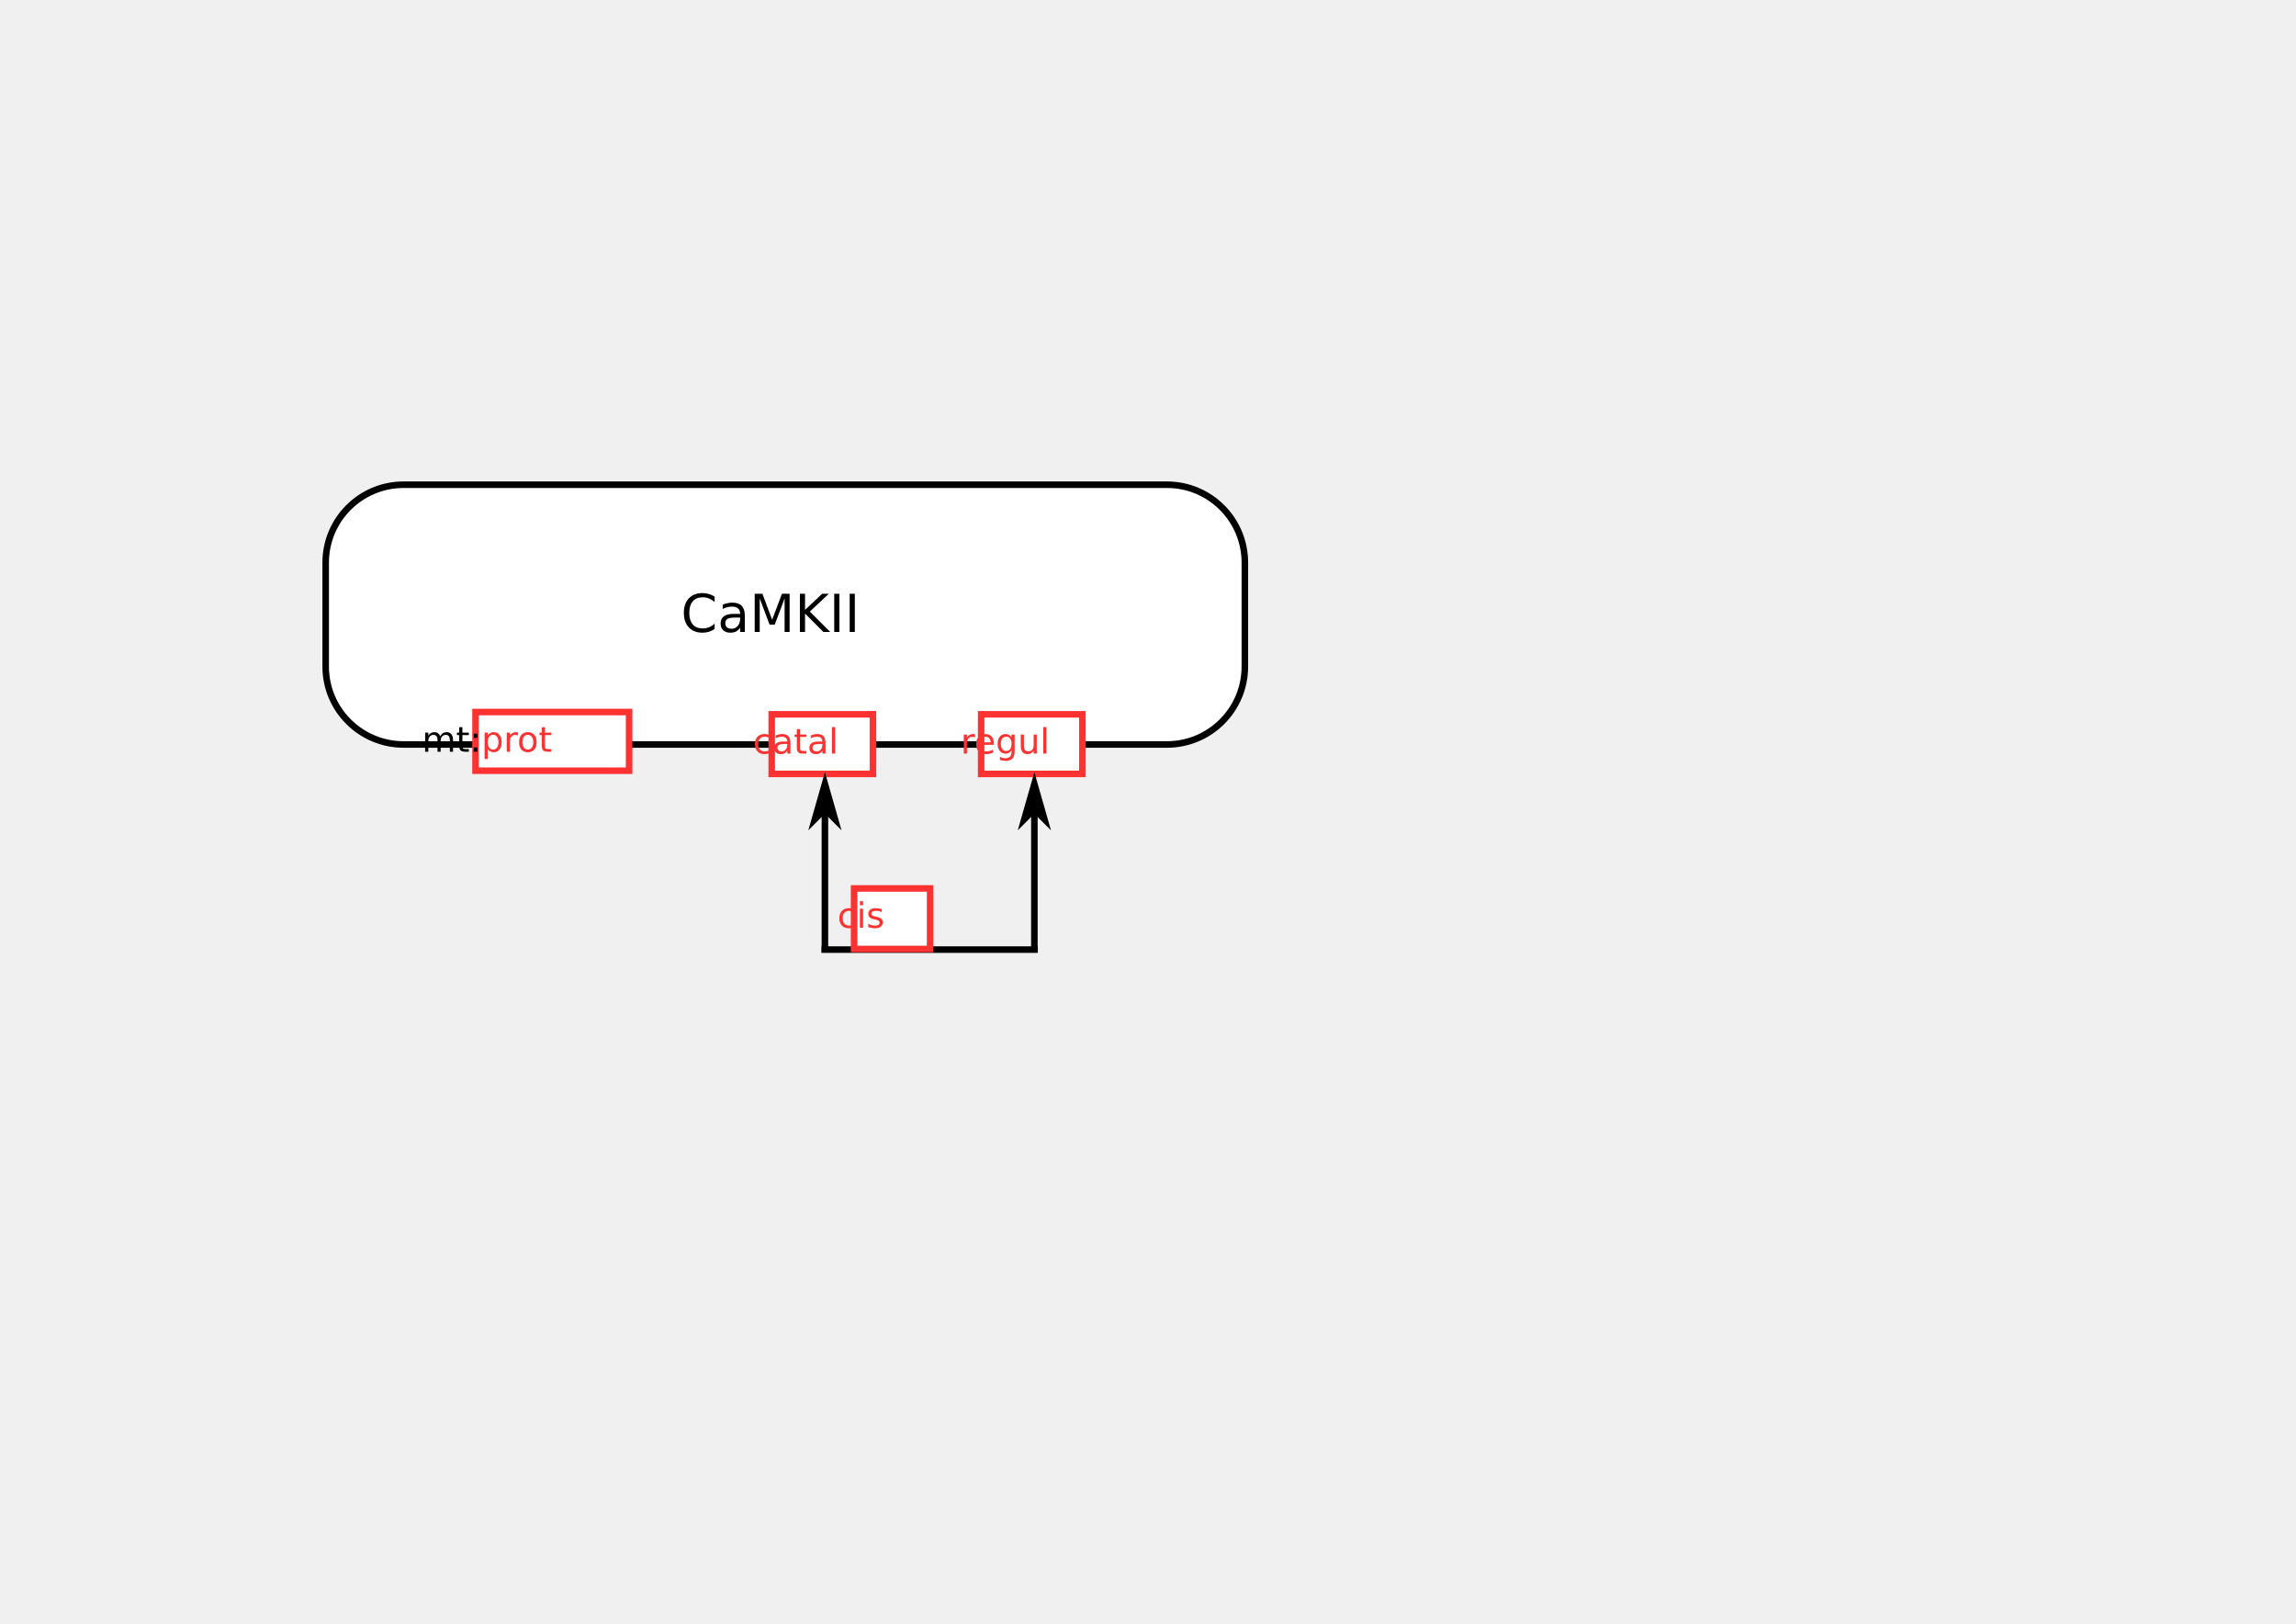
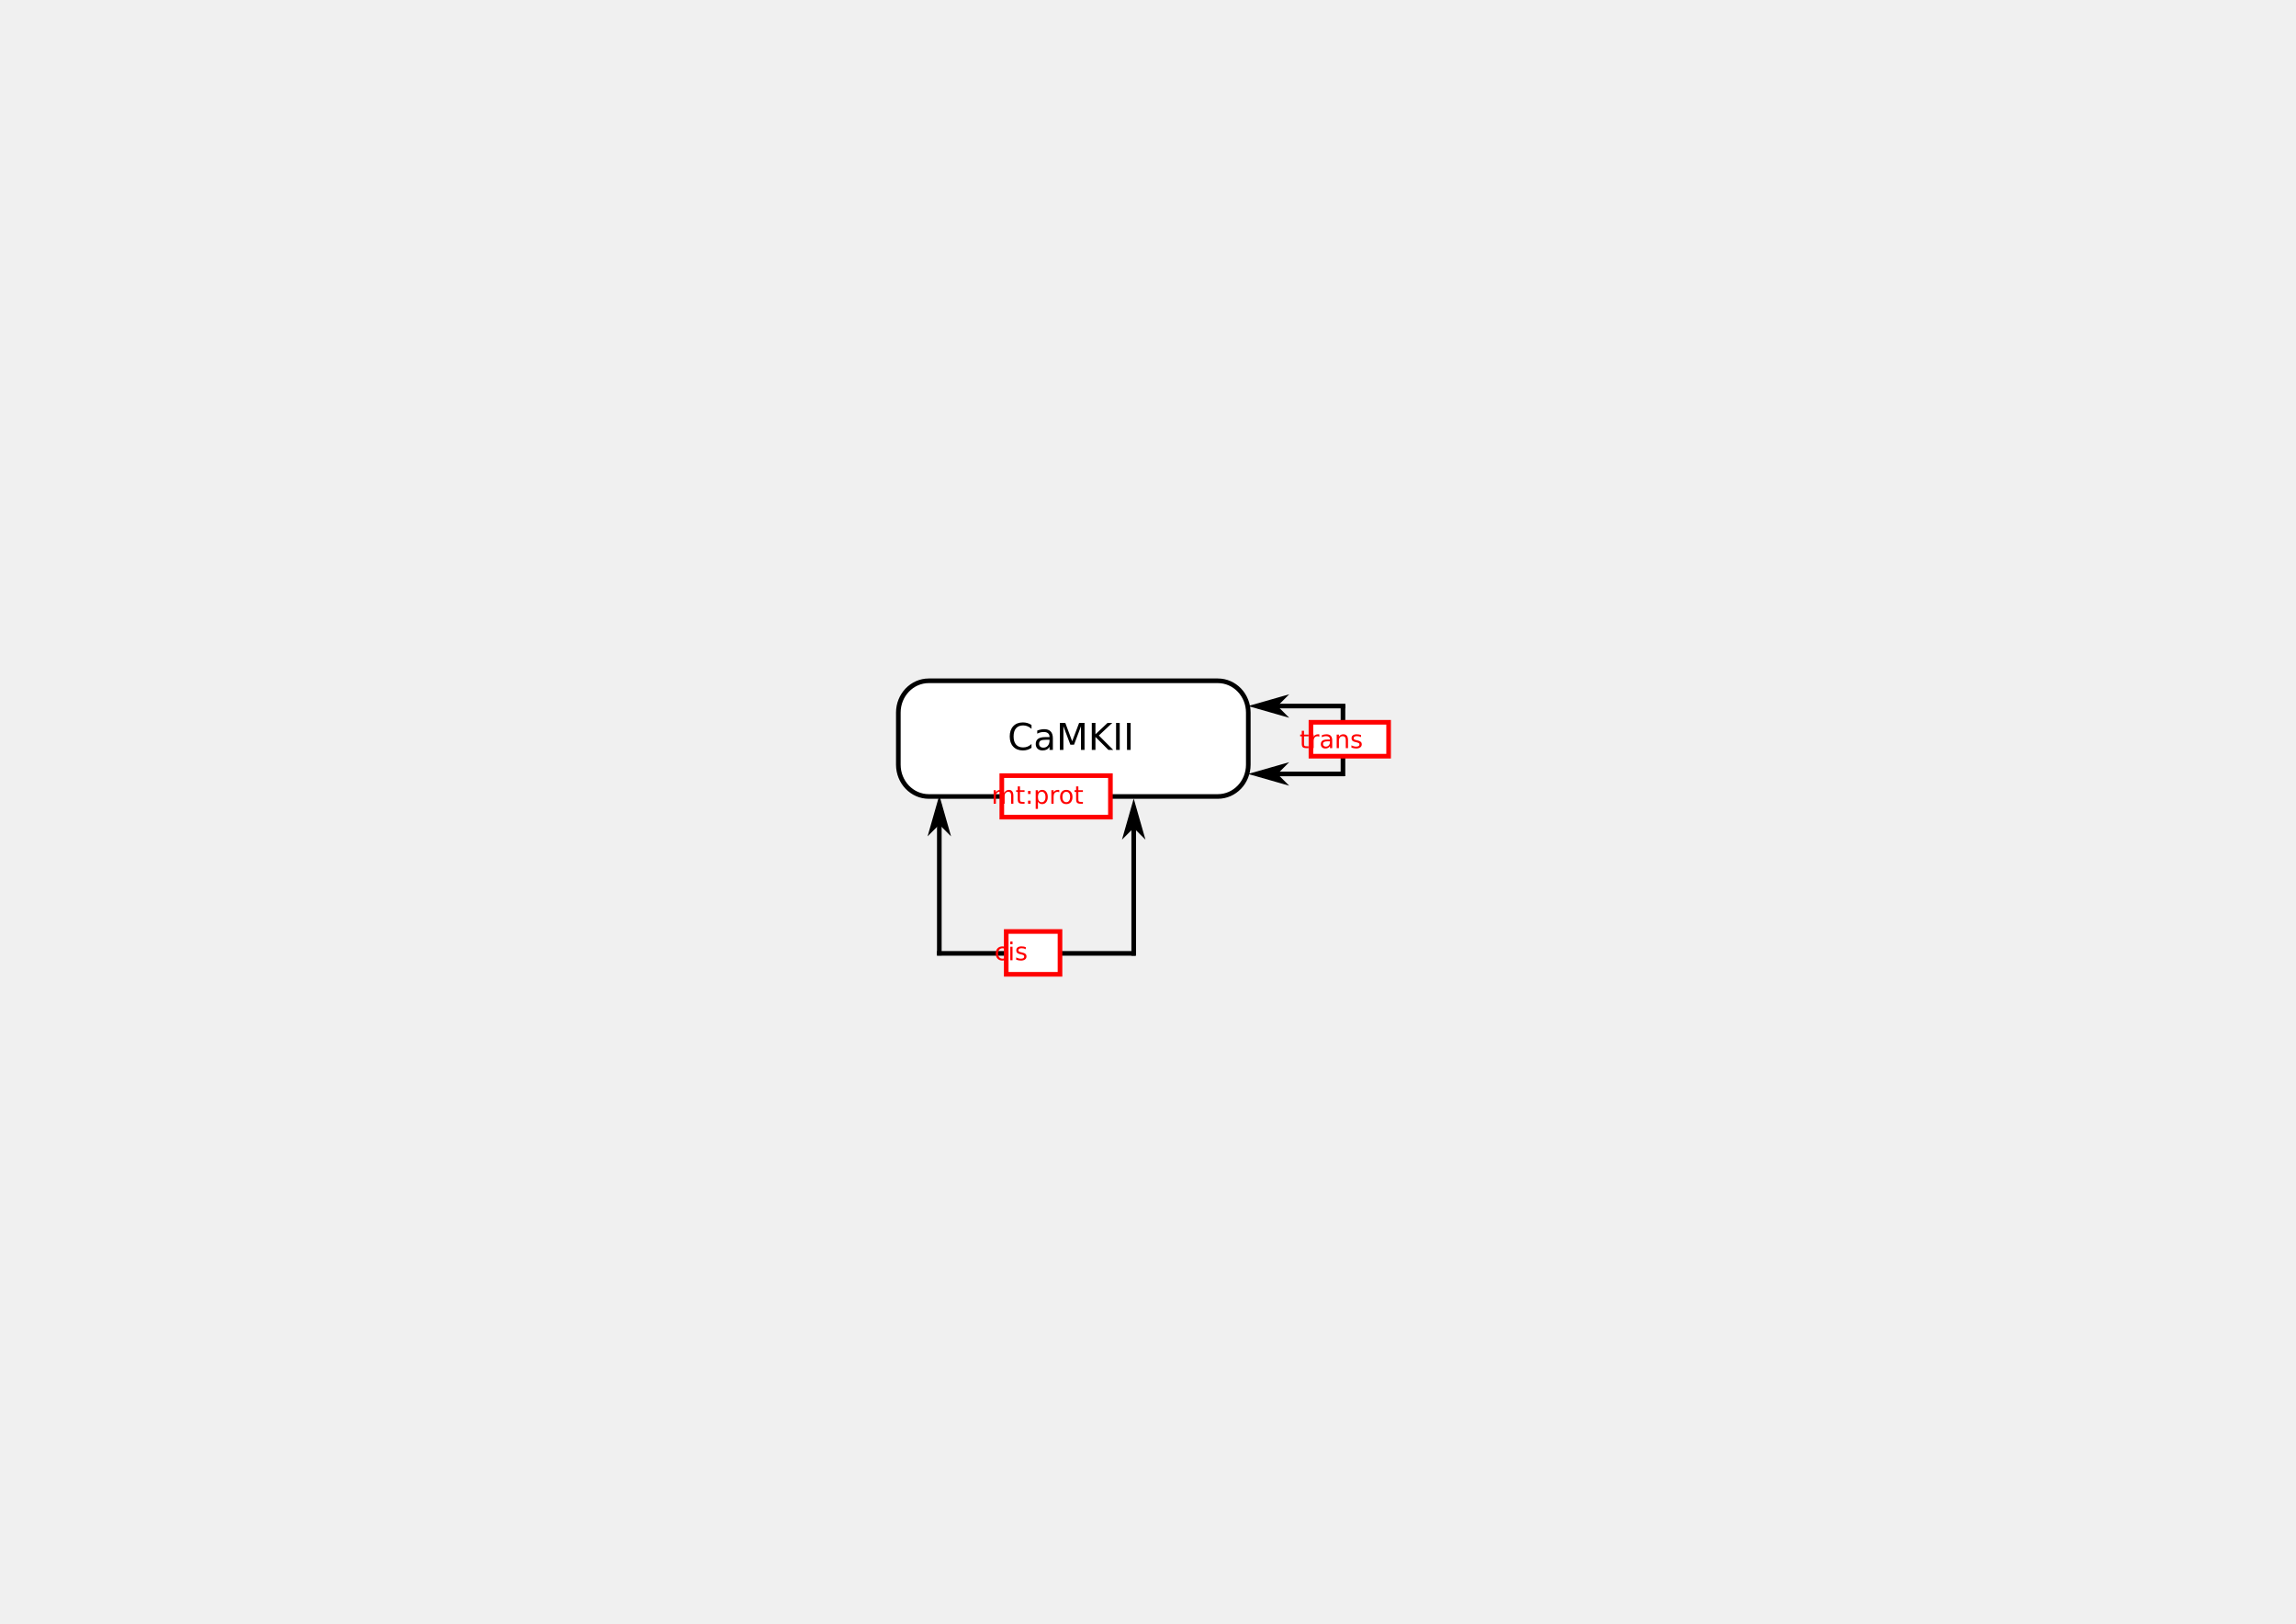
- <svg xmlns="http://www.w3.org/2000/svg" width="1052.362" height="744.094" id="svg2" version="1.0">
+ <svg xmlns="http://www.w3.org/2000/svg" width="1488.189" height="1052.362" id="svg2" version="1.0">
  <defs id="defs4">
-     <marker orient="auto" refY="0.0" refX="0.0" id="Arrow1Send" style="overflow:visible;">
-       <path id="path3269" d="M 0.0,0.0 L 5.0,-5.0 L -12.5,0.0 L 5.0,5.0 L 0.0,0.0 z " style="fill-rule:evenodd;stroke:#000000;stroke-width:1.0pt;marker-start:none;" transform="scale(0.2) rotate(180) translate(6,0)" />
+     <marker style="overflow:visible" id="Arrow1Send" refX="0" refY="0" orient="auto">
+       <path transform="matrix(-0.2,0,0,-0.2,-1.2,0)" style="fill-rule:evenodd;stroke:#000000;stroke-width:1pt;marker-start:none" d="M 0,0 L 5,-5 L -12.5,0 L 5,5 L 0,0 z" id="path3269" />
    </marker>
-     <marker orient="auto" refY="0.0" refX="0.0" id="Arrow1Mstart" style="overflow:visible">
-       <path id="path3229" d="M 0.0,0.0 L 5.0,-5.0 L -12.5,0.0 L 5.0,5.0 L 0.0,0.0 z " style="fill-rule:evenodd;stroke:#000000;stroke-width:1.0pt;marker-start:none" transform="scale(0.4) translate(10,0)" />
+     <marker style="overflow:visible" id="Arrow1Mstart" refX="0" refY="0" orient="auto">
+       <path transform="matrix(0.4,0,0,0.4,4,0)" style="fill-rule:evenodd;stroke:#000000;stroke-width:1pt;marker-start:none" d="M 0,0 L 5,-5 L -12.5,0 L 5,5 L 0,0 z" id="path3229" />
    </marker>
-     <marker orient="auto" refY="0.0" refX="0.0" id="Arrow1Mend" style="overflow:visible;">
-       <path id="path2972" d="M 0.0,0.0 L 5.0,-5.0 L -12.5,0.0 L 5.0,5.0 L 0.0,0.0 z " style="fill-rule:evenodd;stroke:#000000;stroke-width:1.0pt;marker-start:none;" transform="scale(0.4) rotate(180) translate(10,0)" />
+     <marker style="overflow:visible" id="Arrow1Mend" refX="0" refY="0" orient="auto">
+       <path transform="matrix(-0.4,0,0,-0.4,-4,0)" style="fill-rule:evenodd;stroke:#000000;stroke-width:1pt;marker-start:none" d="M 0,0 L 5,-5 L -12.5,0 L 5,5 L 0,0 z" id="path2972" />
    </marker>
-     <marker orient="auto" refY="0.0" refX="0.0" id="Arrow1Lend" style="overflow:visible;">
-       <path id="path2978" d="M 0.0,0.0 L 5.0,-5.0 L -12.5,0.0 L 5.0,5.0 L 0.0,0.0 z " style="fill-rule:evenodd;stroke:#000000;stroke-width:1.0pt;marker-start:none;" transform="scale(0.8) rotate(180) translate(12.5,0)" />
+     <marker style="overflow:visible" id="Arrow1Lend" refX="0" refY="0" orient="auto">
+       <path transform="matrix(-0.8,0,0,-0.8,-10,0)" style="fill-rule:evenodd;stroke:#000000;stroke-width:1pt;marker-start:none" d="M 0,0 L 5,-5 L -12.5,0 L 5,5 L 0,0 z" id="path2978" />
+     </marker>
+     <marker style="overflow:visible" id="Arrow1Mendj" refX="0" refY="0" orient="auto">
+       <path transform="matrix(-0.4,0,0,-0.4,-4,0)" style="fill:#0000ff;fill-rule:evenodd;stroke:#0000ff;stroke-width:1pt;marker-start:none" d="M 0,0 L 5,-5 L -12.5,0 L 5,5 L 0,0 z" id="path4298" />
+     </marker>
+     <marker style="overflow:visible" id="Arrow1Mend9" refX="0" refY="0" orient="auto">
+       <path transform="matrix(-0.4,0,0,-0.4,-4,0)" style="fill:#0000ff;fill-rule:evenodd;stroke:#0000ff;stroke-width:1pt;marker-start:none" d="M 0,0 L 5,-5 L -12.5,0 L 5,5 L 0,0 z" id="path4711" />
+     </marker>
+     <marker style="overflow:visible" id="Arrow1Mend6" refX="0" refY="0" orient="auto">
+       <path transform="matrix(-0.4,0,0,-0.4,-4,0)" style="fill:#ff0000;fill-rule:evenodd;stroke:#ff0000;stroke-width:1pt;marker-start:none" d="M 0,0 L 5,-5 L -12.5,0 L 5,5 L 0,0 z" id="path5128" />
+     </marker>
+     <marker style="overflow:visible" id="Arrow1Mendv" refX="0" refY="0" orient="auto">
+       <path transform="matrix(-0.4,0,0,-0.4,-4,0)" style="fill:#ff0000;fill-rule:evenodd;stroke:#ff0000;stroke-width:1pt;marker-start:none" d="M 0,0 L 5,-5 L -12.5,0 L 5,5 L 0,0 z" id="path5131" />
+     </marker>
+     <marker style="overflow:visible" id="Arrow1Mend9p" refX="0" refY="0" orient="auto">
+       <path transform="matrix(-0.4,0,0,-0.4,-4,0)" style="fill:#ff0000;fill-rule:evenodd;stroke:#ff0000;stroke-width:1pt;marker-start:none" d="M 0,0 L 5,-5 L -12.5,0 L 5,5 L 0,0 z" id="path6623" />
+     </marker>
+     <marker style="overflow:visible" id="Arrow1Mend8" refX="0" refY="0" orient="auto">
+       <path transform="matrix(-0.4,0,0,-0.4,-4,0)" style="fill:#0000ff;fill-rule:evenodd;stroke:#0000ff;stroke-width:1pt;marker-start:none" d="M 0,0 L 5,-5 L -12.5,0 L 5,5 L 0,0 z" id="path7088" />
+     </marker>
+     <marker style="overflow:visible" id="Arrow1Mendn" refX="0" refY="0" orient="auto">
+       <path transform="matrix(-0.4,0,0,-0.4,-4,0)" style="fill:#0000ff;fill-rule:evenodd;stroke:#0000ff;stroke-width:1pt;marker-start:none" d="M 0,0 L 5,-5 L -12.5,0 L 5,5 L 0,0 z" id="path7091" />
+     </marker>
+     <marker style="overflow:visible" id="Arrow1MstartM" refX="0" refY="0" orient="auto">
+       <path transform="matrix(0.4,0,0,0.4,4,0)" style="marker-start:none;stroke:#0000ff;stroke-width:1pt;fill:#0000ff;fill-rule:evenodd" d="M 0,0 L 5,-5 L -12.5,0 L 5,5 L 0,0 z" id="path7576" />
+     </marker>
+     <marker style="overflow:visible" id="Arrow1Mend6s" refX="0" refY="0" orient="auto">
+       <path transform="matrix(-0.4,0,0,-0.4,-4,0)" style="marker-start:none;stroke:#0000ff;stroke-width:1pt;fill:#0000ff;fill-rule:evenodd" d="M 0,0 L 5,-5 L -12.5,0 L 5,5 L 0,0 z" id="path7579" />
+     </marker>
+     <marker style="overflow:visible" id="Arrow1Mend1" refX="0" refY="0" orient="auto">
+       <path transform="matrix(-0.4,0,0,-0.4,-4,0)" style="marker-start:none;stroke:#0000ff;stroke-width:1pt;fill:#0000ff;fill-rule:evenodd" d="M 0,0 L 5,-5 L -12.5,0 L 5,5 L 0,0 z" id="path8060" />
+     </marker>
+     <marker style="overflow:visible" id="Arrow1Mendj3" refX="0" refY="0" orient="auto">
+       <path transform="matrix(-0.4,0,0,-0.4,-4,0)" style="stroke-width:1pt;marker-start:none;stroke:#000000;fill-rule:evenodd;fill:#000000" d="M 0,0 L 5,-5 L -12.5,0 L 5,5 L 0,0 z" id="path8823" />
+     </marker>
+     <marker style="overflow:visible" id="Arrow1Mend94" refX="0" refY="0" orient="auto">
+       <path transform="matrix(-0.4,0,0,-0.4,-4,0)" style="stroke-width:1pt;marker-start:none;stroke:#000000;fill-rule:evenodd;fill:#000000" d="M 0,0 L 5,-5 L -12.5,0 L 5,5 L 0,0 z" id="path9324" />
+     </marker>
+     <marker style="overflow:visible" id="Arrow1Mend68" refX="0" refY="0" orient="auto">
+       <path transform="matrix(-0.4,0,0,-0.4,-4,0)" style="stroke-width:1pt;marker-start:none;stroke:#000000;fill-rule:evenodd;fill:#000000" d="M 0,0 L 5,-5 L -12.5,0 L 5,5 L 0,0 z" id="path9829" />
+     </marker>
+     <marker style="overflow:visible" id="Arrow1MendvX" refX="0" refY="0" orient="auto">
+       <path transform="matrix(-0.4,0,0,-0.4,-4,0)" style="stroke-width:1pt;marker-start:none;stroke:#000000;fill-rule:evenodd;fill:#000000" d="M 0,0 L 5,-5 L -12.5,0 L 5,5 L 0,0 z" id="path9832" />
+     </marker>
+     <marker style="overflow:visible" id="Arrow1Mendne" refX="0" refY="0" orient="auto">
+       <path transform="matrix(-0.4,0,0,-0.4,-4,0)" style="stroke-width:1pt;marker-start:none;stroke:#000000;fill-rule:evenodd;fill:#000000" d="M 0,0 L 5,-5 L -12.5,0 L 5,5 L 0,0 z" id="path9835" />
+     </marker>
+     <marker style="overflow:visible" id="Arrow1Mend9pS" refX="0" refY="0" orient="auto">
+       <path transform="matrix(-0.4,0,0,-0.4,-4,0)" style="stroke-width:1pt;marker-start:none;stroke:#000000;fill-rule:evenodd;fill:#000000" d="M 0,0 L 5,-5 L -12.5,0 L 5,5 L 0,0 z" id="path10352" />
+     </marker>
+     <marker style="overflow:visible" id="Arrow1Mend1a" refX="0" refY="0" orient="auto">
+       <path transform="matrix(-0.4,0,0,-0.4,-4,0)" style="fill-rule:evenodd;marker-start:none;stroke:#000000;stroke-width:1pt;fill:#000000" d="M 0,0 L 5,-5 L -12.5,0 L 5,5 L 0,0 z" id="path10873" />
+     </marker>
+     <marker style="overflow:visible" id="Arrow1MstartMO" refX="0" refY="0" orient="auto">
+       <path transform="matrix(0.4,0,0,0.4,4,0)" style="fill-rule:evenodd;marker-start:none;stroke:#000000;stroke-width:1pt;fill:#000000" d="M 0,0 L 5,-5 L -12.5,0 L 5,5 L 0,0 z" id="path11398" />
+     </marker>
+     <marker style="overflow:visible" id="Arrow1Mend6sg" refX="0" refY="0" orient="auto">
+       <path transform="matrix(-0.4,0,0,-0.4,-4,0)" style="fill-rule:evenodd;marker-start:none;stroke:#000000;stroke-width:1pt;fill:#000000" d="M 0,0 L 5,-5 L -12.5,0 L 5,5 L 0,0 z" id="path11401" />
+     </marker>
+     <marker style="overflow:visible" id="Arrow1Mend80" refX="0" refY="0" orient="auto">
+       <path transform="matrix(-0.4,0,0,-0.4,-4,0)" style="stroke-width:1pt;marker-start:none;stroke:#000000;fill-rule:evenodd;fill:#000000" d="M 0,0 L 5,-5 L -12.5,0 L 5,5 L 0,0 z" id="path11404" />
+     </marker>
+     <marker style="overflow:visible" id="Arrow1Mendv9" refX="0" refY="0" orient="auto">
+       <path transform="matrix(-0.4,0,0,-0.4,-4,0)" style="stroke-width:1pt;marker-start:none;stroke:#000000;fill-rule:evenodd;fill:#000000" d="M 0,0 L 5,-5 L -12.5,0 L 5,5 L 0,0 z" id="path11941" />
+     </marker>
+     <marker style="overflow:visible" id="Arrow1MendvK" refX="0" refY="0" orient="auto">
+       <path transform="matrix(-0.4,0,0,-0.4,-4,0)" style="stroke-width:1pt;marker-start:none;stroke:#000000;fill-rule:evenodd;fill:#000000" d="M 0,0 L 5,-5 L -12.5,0 L 5,5 L 0,0 z" id="path11944" />
    </marker>
  </defs>
-   <g id="layer2" style="opacity:1">
-     <rect style="opacity:1;fill:#ffffff;fill-opacity:1;fill-rule:nonzero;stroke:#000000;stroke-width:3;stroke-miterlimit:4;stroke-dasharray:none;stroke-opacity:1" id="rect13329" width="421.303" height="119.045" x="149.274" y="222.127" ry="35.714" rx="35.714" />
-     <text xml:space="preserve" style="font-size:12px;font-style:normal;font-weight:normal;opacity:1;fill:#000000;fill-opacity:1;stroke:none;stroke-width:1px;stroke-linecap:butt;stroke-linejoin:miter;stroke-opacity:1;font-family:Bitstream Vera Sans" x="362.662" y="289.6" id="text13331">
-       <tspan x="362.662" y="289.6" style="font-size:24px;font-weight:normal;text-align:center;text-anchor:middle;fill:#000000;fill-opacity:1" id="tspan13333">CaMKII</tspan>
+   <g style="opacity:1" id="layer2">
+     <rect rx="19.731" ry="20.619" y="441.189" x="582.269" height="74.972" width="226.833" id="rect13329" style="opacity:1;fill:#ffffff;fill-opacity:1;fill-rule:nonzero;stroke:#000000;stroke-width:3;stroke-miterlimit:4;stroke-dasharray:none;stroke-opacity:1" />
+     <text id="text13331" y="485.983" x="703.705" style="font-size:12px;font-style:normal;font-weight:normal;opacity:1;fill:#000000;fill-opacity:1;stroke:#000000;stroke-width:1px;stroke-linecap:butt;stroke-linejoin:miter;stroke-opacity:1;font-family:Bitstream Vera Sans" xml:space="preserve">
+       <tspan id="tspan13333" style="font-size:24px;font-weight:normal;text-align:center;text-anchor:middle;stroke:none;stroke-opacity:1" y="485.983" x="703.705">CaMKII</tspan>
    </text>
-     <path style="opacity:1;fill:none;fill-opacity:0.75;fill-rule:evenodd;stroke:#000000;stroke-width:0;stroke-linecap:butt;stroke-linejoin:miter;marker-end:url(#Arrow1Mend);stroke-miterlimit:4;stroke-dasharray:none;stroke-dashoffset:0;stroke-opacity:1" d="M 803.094,185.853 L 708.389,185.853" id="path3210" />
-     <rect style="opacity:1;fill:#ffffff;fill-opacity:1;fill-rule:nonzero;stroke:#ff3232;stroke-width:3;stroke-miterlimit:4;stroke-dasharray:none;stroke-opacity:1" id="rect4059" width="70.398" height="26.895" x="217.948" y="326.299" ry="13.225" rx="0" />
-     <text xml:space="preserve" style="font-size:16px;font-style:normal;font-weight:normal;opacity:1;fill:#000000;fill-opacity:1;stroke:none;stroke-width:1px;stroke-linecap:butt;stroke-linejoin:miter;stroke-opacity:1;font-family:Bitstream Vera Sans" x="253.773" y="344.497" id="text4061">
-       <tspan x="253.773" y="344.497" style="font-size:16px;font-weight:normal;text-align:center;text-anchor:middle" id="tspan4063">mt:<tspan style="fill:#ff3232;fill-opacity:1" id="tspan4903">prot</tspan>
-       </tspan>
+     <path id="path3145" d="M 607.339,617.846 L 735.948,617.846" style="fill:none;fill-opacity:0.75;fill-rule:evenodd;stroke:#000000;stroke-width:3;stroke-linecap:butt;stroke-linejoin:miter;stroke-miterlimit:4;stroke-dasharray:none;stroke-dashoffset:0;stroke-opacity:1" />
+     <path id="path3214" d="M 734.836,619.355 L 734.836,523.425" style="opacity:1;stroke-linejoin:miter;marker-end:url(#Arrow1MendvX);stroke-opacity:1;fill-rule:evenodd;fill-opacity:0.75;stroke-dashoffset:0;stroke:#000000;stroke-linecap:butt;stroke-miterlimit:4;stroke-dasharray:none;stroke-width:3;fill:none" />
+     <path style="opacity:1;stroke-linejoin:miter;marker-end:url(#Arrow1Mend68);stroke-opacity:1;fill-rule:evenodd;fill-opacity:0.75;stroke-dashoffset:0;stroke:#000000;stroke-linecap:butt;stroke-miterlimit:4;stroke-dasharray:none;stroke-width:3;fill:none" d="M 608.836,619.181 L 608.836,521.273" id="path4624" />
+     <rect rx="0" ry="13.225" y="502.66" x="649.337" height="26.895" width="70.398" id="rect4059" style="opacity:1;fill:#ffffff;fill-opacity:1;fill-rule:nonzero;stroke:#ff0000;stroke-width:3;stroke-miterlimit:4;stroke-dasharray:none;stroke-opacity:1" />
+     <text id="text4061" y="520.858" x="685.162" style="font-size:16px;font-style:normal;font-weight:normal;opacity:1;fill:#ff0000;fill-opacity:1;stroke:#000000;stroke-width:1px;stroke-linecap:butt;stroke-linejoin:miter;stroke-opacity:1;font-family:Bitstream Vera Sans" xml:space="preserve">
+       <tspan id="tspan4063" style="font-size:16px;font-weight:normal;text-align:center;text-anchor:middle;stroke:none;stroke-opacity:1;fill:#ff0000;fill-opacity:1" y="520.858" x="685.162">mt:prot</tspan>
    </text>
-     <rect style="opacity:1;fill:#ffffff;fill-opacity:1;fill-rule:nonzero;stroke:#ff3232;stroke-width:3;stroke-miterlimit:4;stroke-dasharray:none;stroke-opacity:1" id="rect3598" width="46.401" height="27.316" x="353.709" y="327.344" ry="13.225" rx="0" />
-     <text id="text4139" y="345.356" x="377.412" style="font-size:16px;font-style:normal;font-weight:normal;opacity:1;fill:#000000;fill-opacity:1;stroke:none;stroke-width:1px;stroke-linecap:butt;stroke-linejoin:miter;stroke-opacity:1;font-family:Bitstream Vera Sans" xml:space="preserve">
-       <tspan id="tspan4141" style="font-size:16px;font-weight:normal;text-align:center;text-anchor:middle;fill:#ff3232;fill-opacity:1" y="345.356" x="377.412">catal</tspan>
+     <rect style="opacity:1;fill:#ffffff;fill-opacity:1;fill-rule:nonzero;stroke:#ff0000;stroke-width:3;stroke-miterlimit:4;stroke-dasharray:none;stroke-opacity:1" id="rect3330" width="34.849" height="27.751" x="652.205" y="603.656" ry="13.225" rx="0" />
+     <text xml:space="preserve" style="font-size:16px;font-style:normal;font-weight:normal;opacity:1;fill:#ff0000;fill-opacity:1;stroke:#000000;stroke-width:1px;stroke-linecap:butt;stroke-linejoin:miter;stroke-opacity:1;font-family:Bitstream Vera Sans" x="668.036" y="622.281" id="text3332">
+       <tspan x="668.036" y="622.281" style="font-size:16px;font-weight:normal;text-align:center;text-anchor:middle;fill:#ff0000;fill-opacity:1;stroke:none;stroke-opacity:1" id="tspan3334">cis</tspan>
    </text>
-     <rect rx="0" ry="13.225" y="327.344" x="449.709" height="27.316" width="46.401" id="rect4143" style="opacity:1;fill:#ffffff;fill-opacity:1;fill-rule:nonzero;stroke:#ff3232;stroke-width:3;stroke-miterlimit:4;stroke-dasharray:none;stroke-opacity:1" />
-     <text xml:space="preserve" style="font-size:16px;font-style:normal;font-weight:normal;opacity:1;fill:#000000;fill-opacity:1;stroke:none;stroke-width:1px;stroke-linecap:butt;stroke-linejoin:miter;stroke-opacity:1;font-family:Bitstream Vera Sans" x="473.412" y="345.356" id="text4145">
-       <tspan x="473.412" y="345.356" style="font-size:16px;font-weight:normal;text-align:center;text-anchor:middle;fill:#ff3232;fill-opacity:1" id="tspan4147">regul</tspan>
+     <text id="text4135" y="353.401" x="472.829" style="font-size:12px;font-style:normal;font-variant:normal;font-weight:normal;font-stretch:normal;fill:#000000;fill-opacity:1;stroke:#000000;stroke-width:1px;stroke-linecap:butt;stroke-linejoin:miter;stroke-opacity:1;font-family:cmex10;-inkscape-font-specification:cmex10" xml:space="preserve">
+       <tspan y="353.401" x="472.829" id="tspan4137" />
    </text>
-     <path style="opacity:1;fill:none;fill-opacity:0.75;fill-rule:evenodd;stroke:#000000;stroke-width:3;stroke-linecap:butt;stroke-linejoin:miter;marker-end:url(#Arrow1Mend);stroke-miterlimit:4;stroke-dasharray:none;stroke-dashoffset:0;stroke-opacity:1" d="M 474.098,436.52 L 474.098,359.773" id="path3214" />
-     <path id="path4624" d="M 378.098,436.52 L 378.098,359.773" style="opacity:1;fill:none;fill-opacity:0.75;fill-rule:evenodd;stroke:#000000;stroke-width:3;stroke-linecap:butt;stroke-linejoin:miter;marker-end:url(#Arrow1Mend);stroke-miterlimit:4;stroke-dasharray:none;stroke-dashoffset:0;stroke-opacity:1" />
-     <path style="opacity:1;fill:none;fill-opacity:0.75;fill-rule:evenodd;stroke:#000000;stroke-width:2.998;stroke-linecap:butt;stroke-linejoin:miter;stroke-miterlimit:4;stroke-dasharray:none;stroke-dashoffset:0;stroke-opacity:1" d="M 376.549,435.172 L 475.686,435.172" id="path3145" />
-     <rect rx="0" ry="13.225" y="407.142" x="391.467" height="27.751" width="34.849" id="rect3330" style="opacity:1;fill:#ffffff;fill-opacity:1;fill-rule:nonzero;stroke:#ff3232;stroke-width:3;stroke-miterlimit:4;stroke-dasharray:none;stroke-opacity:1" />
-     <text id="text3332" y="425.163" x="407.327" style="font-size:16px;font-style:normal;font-weight:normal;opacity:1;fill:#000000;fill-opacity:1;stroke:none;stroke-width:1px;stroke-linecap:butt;stroke-linejoin:miter;stroke-opacity:1;font-family:Bitstream Vera Sans" xml:space="preserve">
-       <tspan id="tspan3334" style="font-size:16px;font-weight:normal;text-align:center;text-anchor:middle;fill:#ff3232;fill-opacity:1" y="425.163" x="407.327">cis</tspan>
+     <text id="text5523" y="287.625" x="452.314" style="font-size:12px;font-style:normal;font-variant:normal;font-weight:normal;font-stretch:normal;fill:#000000;fill-opacity:1;stroke:#000000;stroke-width:1px;stroke-linecap:butt;stroke-linejoin:miter;stroke-opacity:1;font-family:Courier;-inkscape-font-specification:Courier" xml:space="preserve">
+       <tspan y="287.625" x="452.314" id="tspan5525" />
+     </text>
+     <path id="path7029" d="M 872.01,457.56 L 814.892,457.56" style="opacity:1;stroke-linejoin:miter;marker-end:url(#Arrow1MendvK);stroke-opacity:1;fill-rule:evenodd;fill-opacity:0.75;stroke-dashoffset:0;stroke:#000000;stroke-linecap:butt;stroke-miterlimit:4;stroke-dasharray:none;stroke-width:3;fill:none" />
+     <path style="opacity:1;stroke-linejoin:miter;marker-end:url(#Arrow1Mendv9);stroke-opacity:1;fill-rule:evenodd;fill-opacity:0.75;stroke-dashoffset:0;stroke:#000000;stroke-linecap:butt;stroke-miterlimit:4;stroke-dasharray:none;stroke-width:3;fill:none" d="M 871.48,501.56 L 814.866,501.56" id="path7031" />
+     <path style="fill:#ffffff;fill-opacity:1;fill-rule:evenodd;stroke:#000000;stroke-width:3;stroke-linecap:butt;stroke-linejoin:miter;stroke-miterlimit:4;stroke-dasharray:none;stroke-opacity:1" d="M 870.462,503.003 L 870.462,456.911 L 870.462,503.003 z" id="path7033" />
+     <rect style="opacity:1;fill:#ffffff;fill-opacity:1;fill-rule:nonzero;stroke:#ff0000;stroke-width:3;stroke-miterlimit:4;stroke-dasharray:none;stroke-opacity:1" id="rect7523" width="50.333" height="21.97" x="849.714" y="468.078" ry="10.925" rx="0" />
+     <text xml:space="preserve" style="font-size:16px;font-style:normal;font-weight:normal;opacity:1;fill:#ff0000;fill-opacity:1;stroke:#000000;stroke-width:1px;stroke-linecap:butt;stroke-linejoin:miter;stroke-opacity:1;font-family:Bitstream Vera Sans" x="875.565" y="484.825" id="text7525">
+       <tspan x="875.565" y="484.825" style="font-size:16px;font-weight:normal;text-align:center;text-anchor:middle;fill:#ff0000;fill-opacity:1;stroke:none;stroke-opacity:1" id="tspan7527">trans</tspan>
    </text>
  </g>
</svg>
